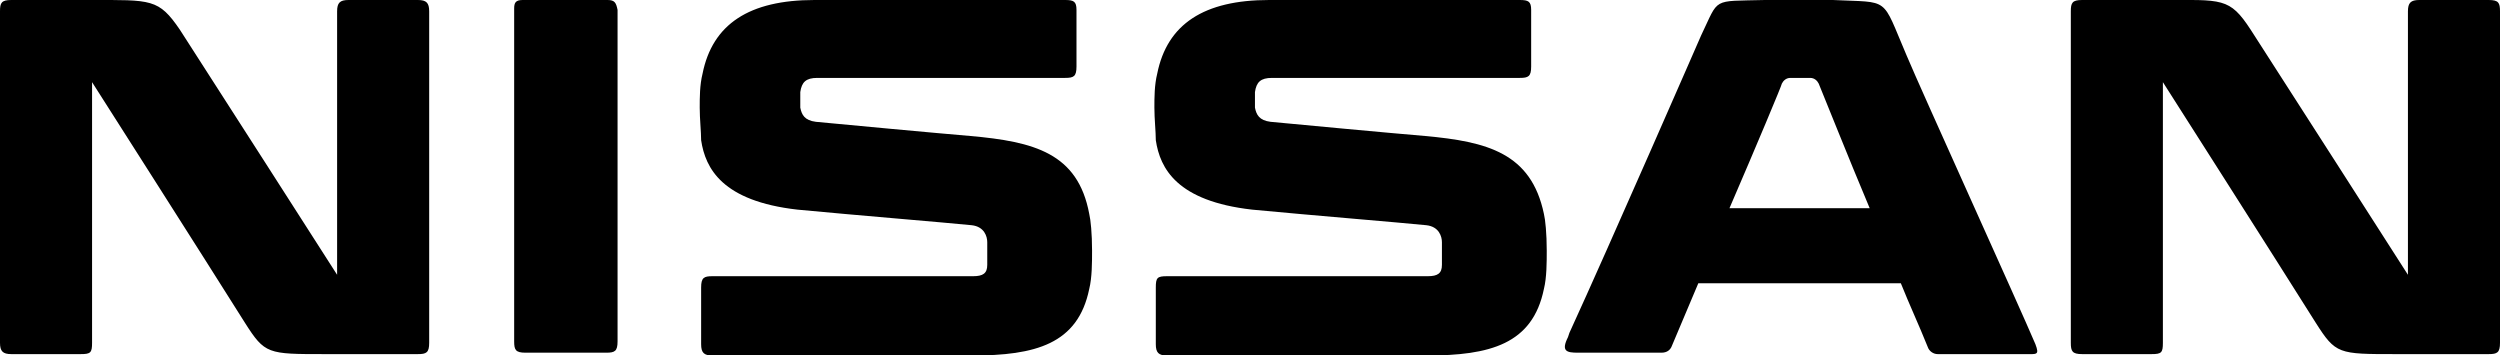
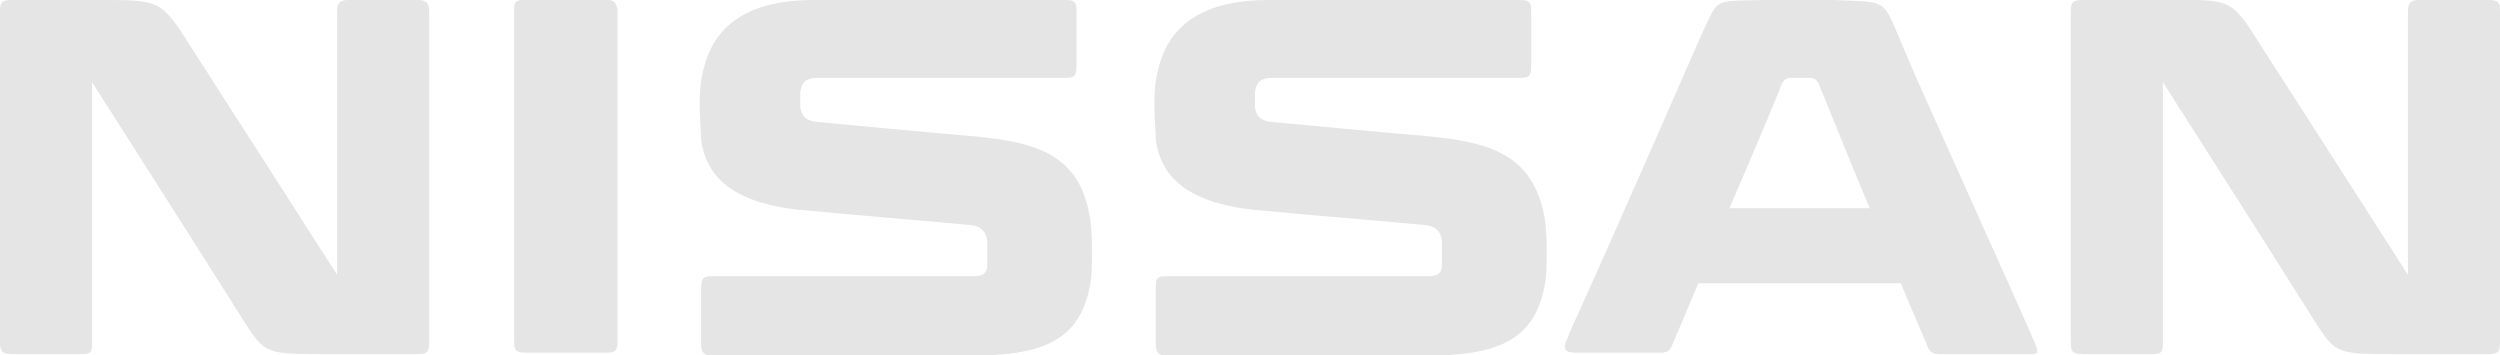
<svg xmlns="http://www.w3.org/2000/svg" viewBox="0 0 176.5 25">
-   <g fill="currentColor" fill-rule="evenodd" clip-rule="evenodd">
+   <g fill="#e5e5e5" fill-rule="evenodd" clip-rule="evenodd">
    <path d="M122.1 14.7c1.9-4.4 3.7-8.7 3.7-8.8.1-.2.3-.4.6-.4h1.4c.3 0 .5.2.6.4.5 1.2 2 5 3.6 8.8h-9.9zm12.5-10.8c-1.8-4.2-1.1-3.7-5.2-3.9h-4.8c-3.8.1-3.2-.2-4.5 2.5 0 0-6.5 14.9-9.3 21l-.1.3c-.5 1-.1 1.1.7 1.1h5.9c.4 0 .6-.2.7-.4 0 0 .8-1.9 1.9-4.5h14.3c.6 1.5 1.3 3 1.9 4.5.1.3.4.5.7.5h6.1c.9 0 1.1.1.8-.7-1.1-2.6-8.1-18-9.1-20.4M42.9 0h-6c-.5 0-.6.2-.6.6v23.5c0 .6.1.8.8.8h5.7c.6 0 .8-.1.8-.8V.7c-.1-.5-.2-.7-.7-.7M29.5 0h-4.9c-.6 0-.8.2-.8.8v18.6S14 4.1 12.7 2.1C11.2-.1 10.7 0 6.4 0H.8C.1 0 0 .2 0 .8v23.4c0 .6.2.8.8.8h4.9c.7 0 .8-.1.8-.8V5.8s8.1 12.7 10.8 17c1.4 2.2 1.6 2.2 5.6 2.2h6.6c.6 0 .8-.1.8-.8V.8c0-.6-.2-.8-.8-.8m146.2 0h-4.9c-.6 0-.8.2-.8.8v18.6s-9.8-15.3-11.1-17.3c-1.5-2.3-2-2.1-6.3-2.1H147c-.7 0-.8.2-.8.8v23.4c0 .6.1.8.8.8h4.9c.7 0 .8-.1.8-.8V5.8s8.1 12.7 10.8 17c1.4 2.2 1.6 2.2 5.6 2.2h6.6c.6 0 .8-.1.8-.8V.8c0-.6-.1-.8-.8-.8M68.5 9.6c-2.4-.2-8.8-.8-10.9-1-.8-.1-1-.5-1.1-1V7v-.5c.1-.7.4-1 1.2-1h17.5c.6 0 .8-.1.8-.8v-4c0-.6-.2-.7-.8-.7H57.5c-4.6 0-7.2 1.7-7.9 5.2-.2.8-.2 1.7-.2 2.4 0 .8.1 1.7.1 2.3.3 2 1.5 4.3 6.8 4.9 4.2.4 10.3.9 12.3 1.1.9.1 1.1.8 1.1 1.2v1.6c0 .6-.3.8-1 .8H50.3c-.6 0-.8.1-.8.8v4c0 .6.2.8.8.8h18.3c4.5 0 7.5-.8 8.3-4.7.2-.8.2-1.9.2-2.7 0-1.2-.1-2.2-.2-2.6-.8-4.3-3.9-5.1-8.4-5.5m32.1 0c-2.4-.2-8.8-.8-10.9-1-.8-.1-1-.5-1.1-1V7v-.5c.1-.7.4-1 1.2-1h17.5c.6 0 .8-.1.8-.8v-4c0-.6-.2-.7-.8-.7H89.6c-4.6 0-7.2 1.7-7.9 5.2-.2.8-.2 1.7-.2 2.4 0 .8.1 1.7.1 2.3.3 2 1.5 4.3 6.8 4.9 4.2.4 10.3.9 12.3 1.1.9.1 1.1.8 1.1 1.2v1.6c0 .6-.3.8-1 .8H82.4c-.7 0-.8.1-.8.8v4c0 .6.2.8.8.8h18.3c4.5 0 7.5-.8 8.3-4.7.2-.8.2-1.9.2-2.7 0-1.2-.1-2.2-.2-2.6-.9-4.3-4-5.1-8.4-5.5" />
  </g>
</svg>
